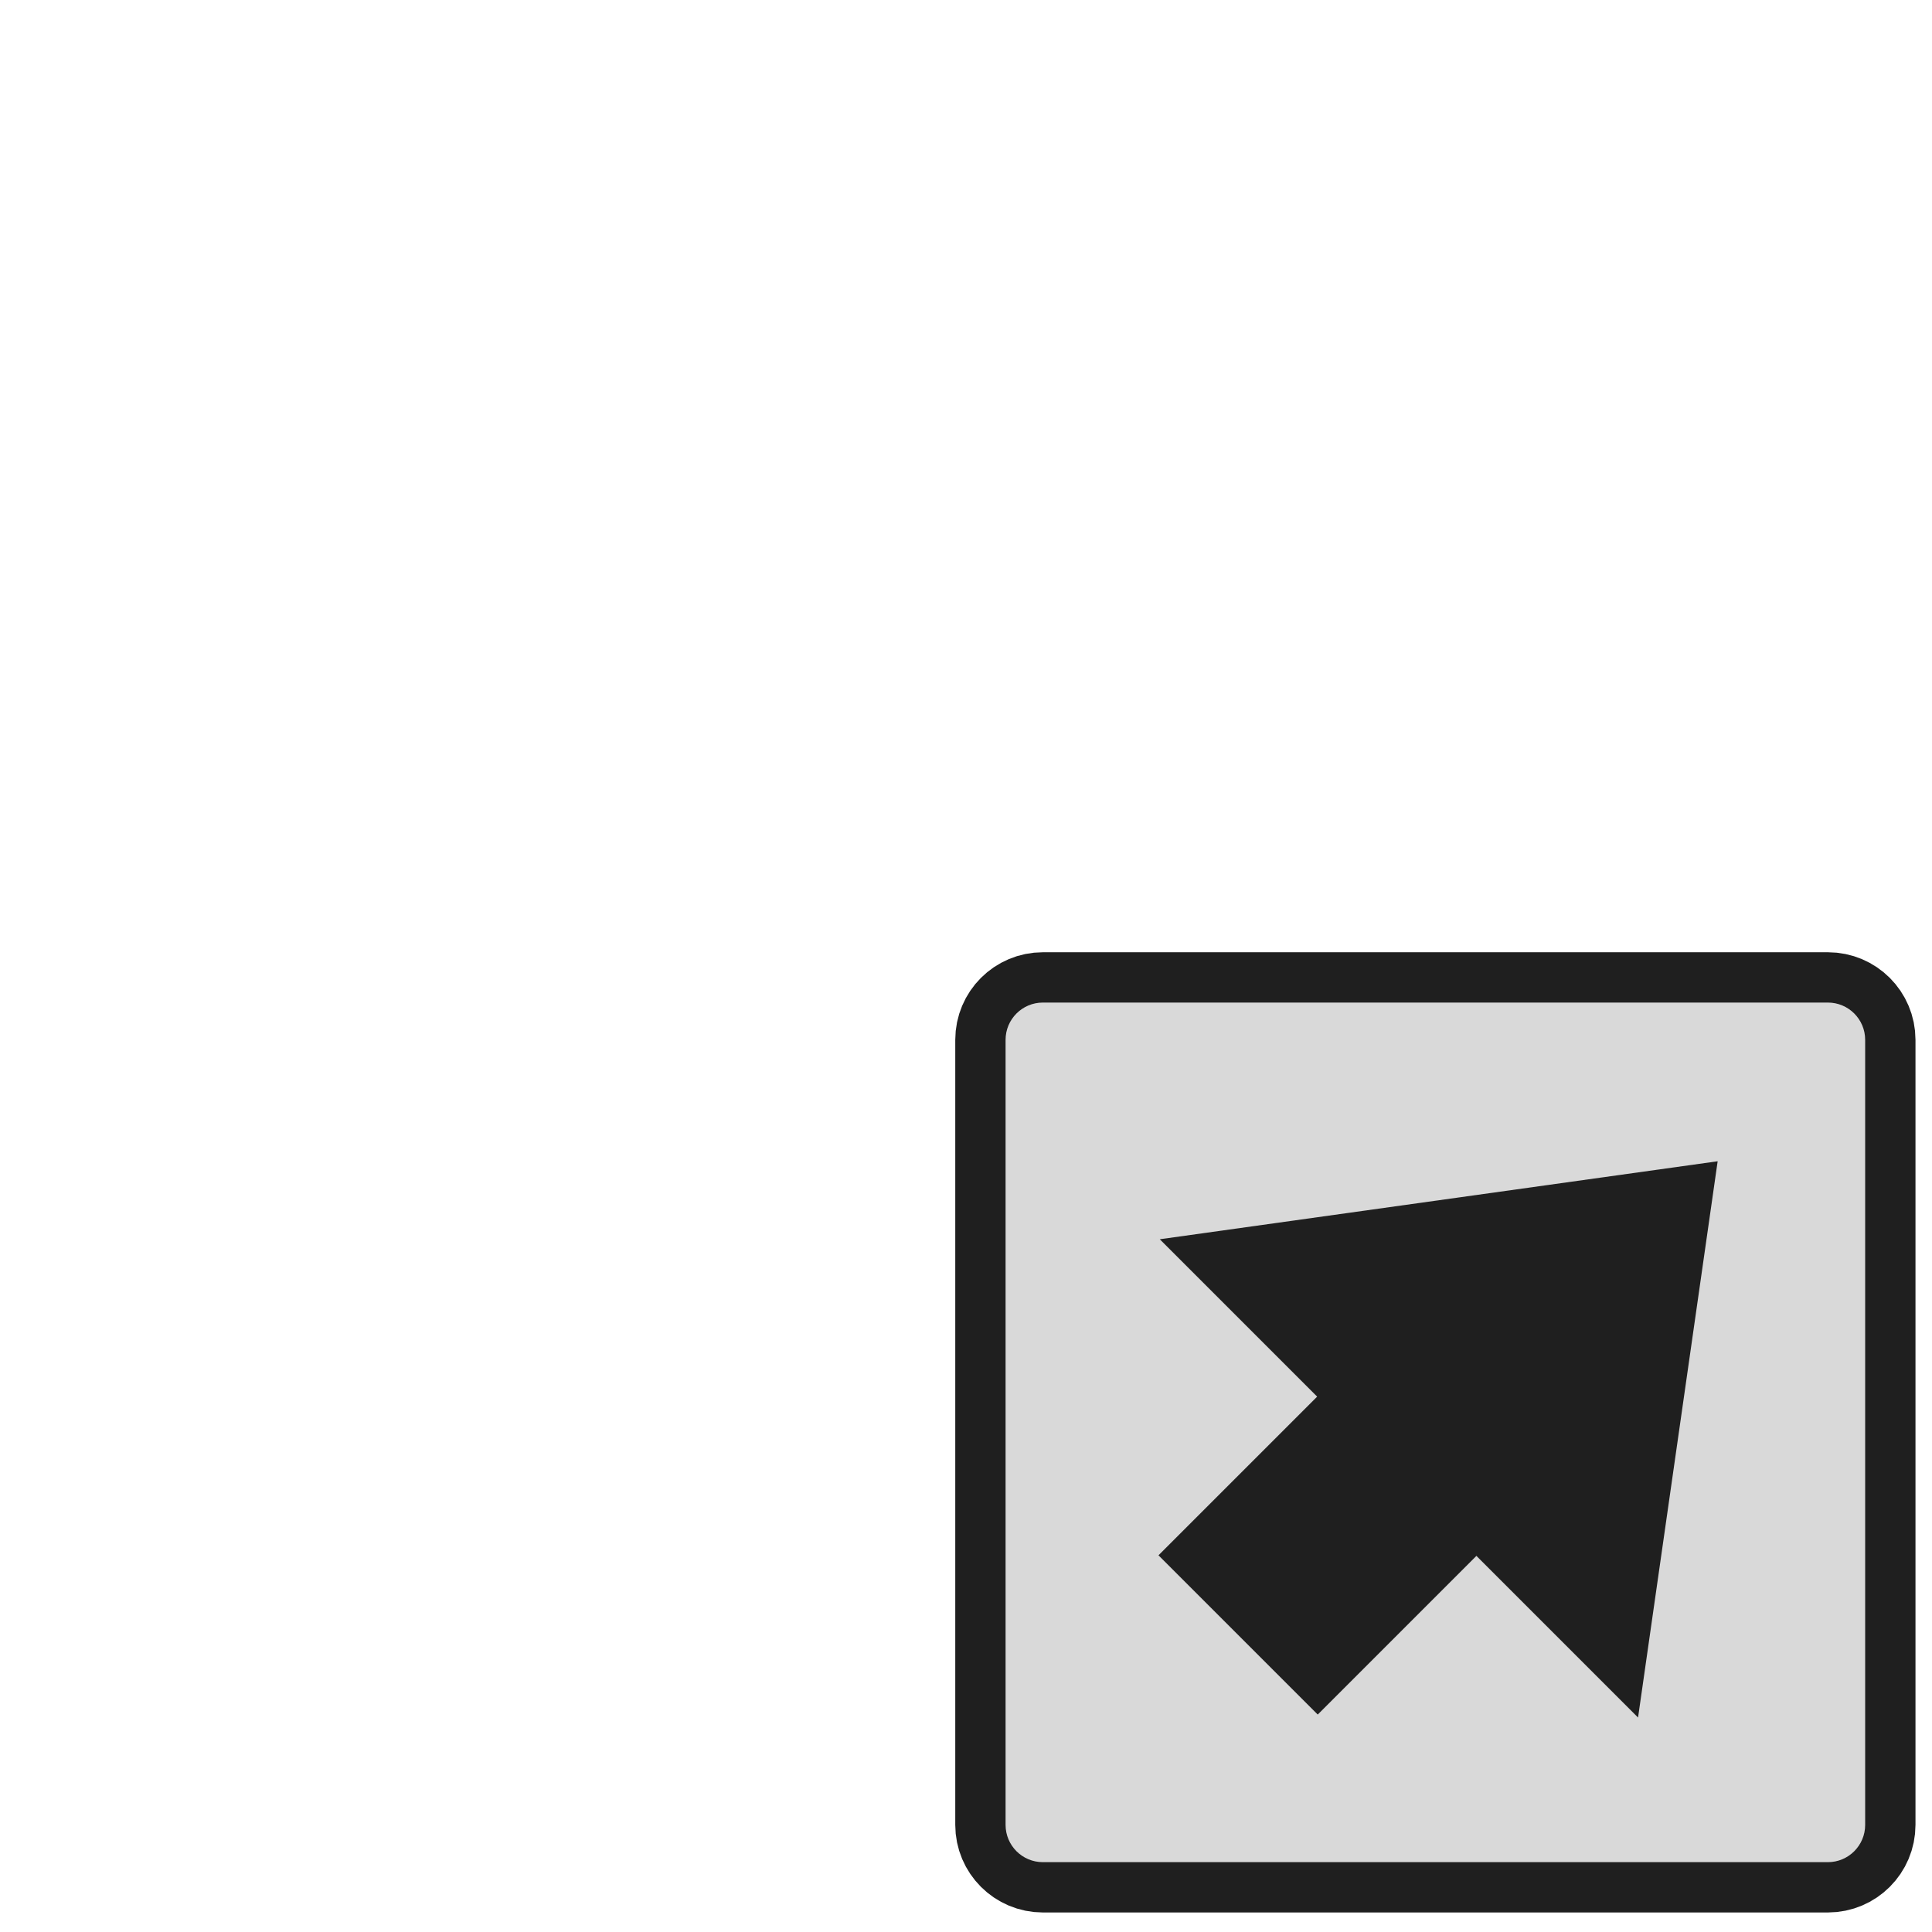
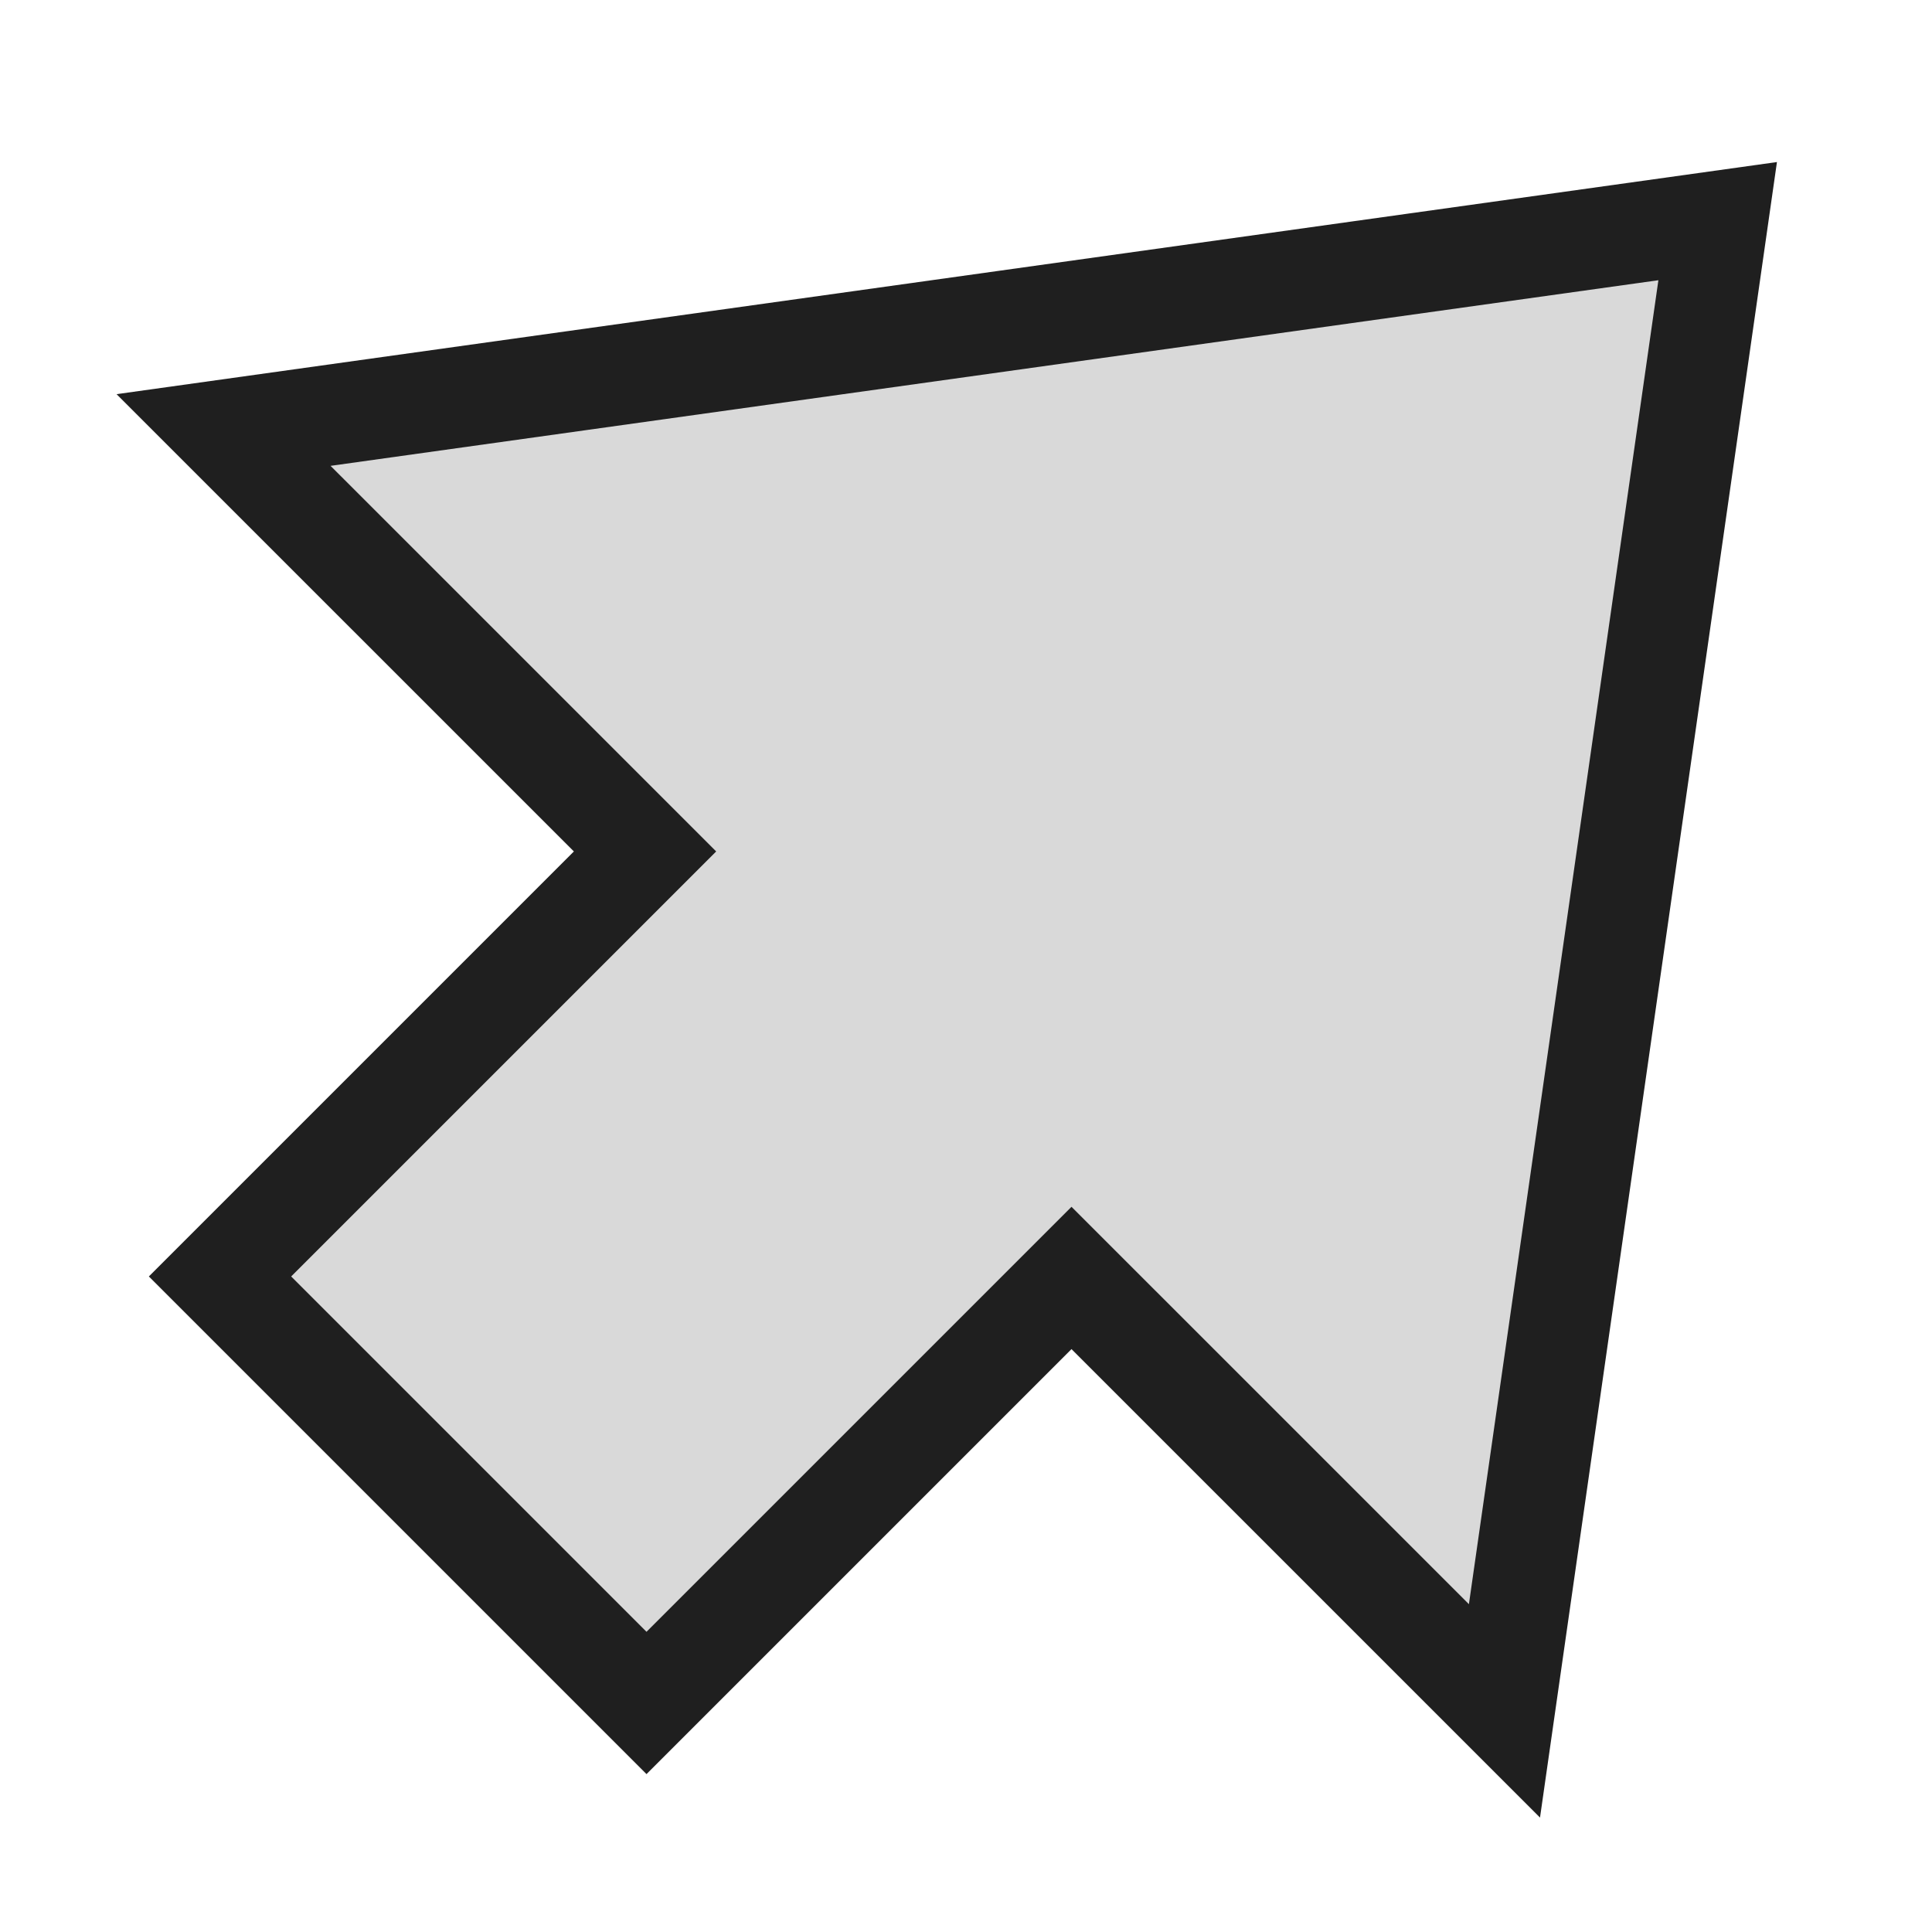
<svg xmlns="http://www.w3.org/2000/svg" width="256" height="256" viewBox="0 0 67.733 67.733" version="1.1" id="svg4532">
  <defs id="defs4526">
-     </defs>
+     <filter height="1" y="-1.082861e-05" width="1" x="-1.0771541e-05" id="filter860" style="color-interpolation-filters:sRGB">
+       <feGaussianBlur id="feGaussianBlur862" stdDeviation="8.4034337e-05" />
+     </filter>
+   </defs>
  <g id="layer1" transform="translate(0,-229.2666)">
-     <rect style="fill:#d9d9d9;fill-opacity:1;stroke:#1f1f1f;stroke-width:3.528;stroke-linecap:round;stroke-linejoin:round;stroke-miterlimit:4;stroke-dasharray:none;paint-order:stroke fill markers" id="rect882" width="30.136" height="30.136" x="35.254" y="264.415" rx="1.307" ry="1.307" />
-     <g id="g856" transform="matrix(-0.7403872,-0.7403872,0.7403872,-0.7403872,-117.8815,498.2092)" style="fill:#1f1f1f;fill-opacity:1;stroke-width:1;stroke-miterlimit:4;stroke-dasharray:none">
-       <g id="g6074" transform="matrix(0.865323,0,0,1.721569,4.62102,-204.0491)" style="fill:#1f1f1f;fill-opacity:1;stroke-width:0.819;stroke-miterlimit:4;stroke-dasharray:none">
-         <path id="path6050" d="M 20.741,269.172 H 46.913 l -13.13,8.745 z" style="fill:#1f1f1f;fill-opacity:1;stroke:none;stroke-width:0.819;stroke-linecap:butt;stroke-linejoin:miter;stroke-miterlimit:4;stroke-dasharray:none;stroke-opacity:1" />
+     <g id="g856" transform="matrix(-1.98289,-1.98289,1.98289,-1.98289,-416.7665,848.2615)" style="fill:#d9d9d9;fill-opacity:1;stroke-width:1.258;stroke-miterlimit:4;stroke-dasharray:none;filter:url(#filter860);stroke:#1f1f1f;stroke-opacity:1">
+       <g id="g6074" transform="matrix(0.865323,0,0,1.721569,4.62102,-204.0491)" style="fill:#d9d9d9;fill-opacity:1;stroke-width:1.031;stroke-miterlimit:4;stroke-dasharray:none;stroke:#1f1f1f;stroke-opacity:1">
+         <path transform="matrix(-0.07710021,0.03875336,-0.07710021,-0.03875336,53.5896,270.2324)" d="M 227.6 29.301 L 29.623 56.977 L 85.469 112.82 L 29.154 169.135 L 85.666 225.648 L 141.98 169.334 L 199.348 226.699 L 227.6 29.301 z " style="fill:#d9d9d9;fill-opacity:1;stroke:#1f1f1f;stroke-width:13.333;stroke-linecap:butt;stroke-linejoin:miter;stroke-miterlimit:4;stroke-dasharray:none;stroke-opacity:1" id="path6050" />
      </g>
-       <rect y="251.836" x="30.223" height="7.858" width="7.541" id="rect852" style="fill:#1f1f1f;fill-opacity:1;stroke:none;stroke-width:1;stroke-miterlimit:4;stroke-dasharray:none;paint-order:stroke fill markers" />
    </g>
  </g>
</svg>
